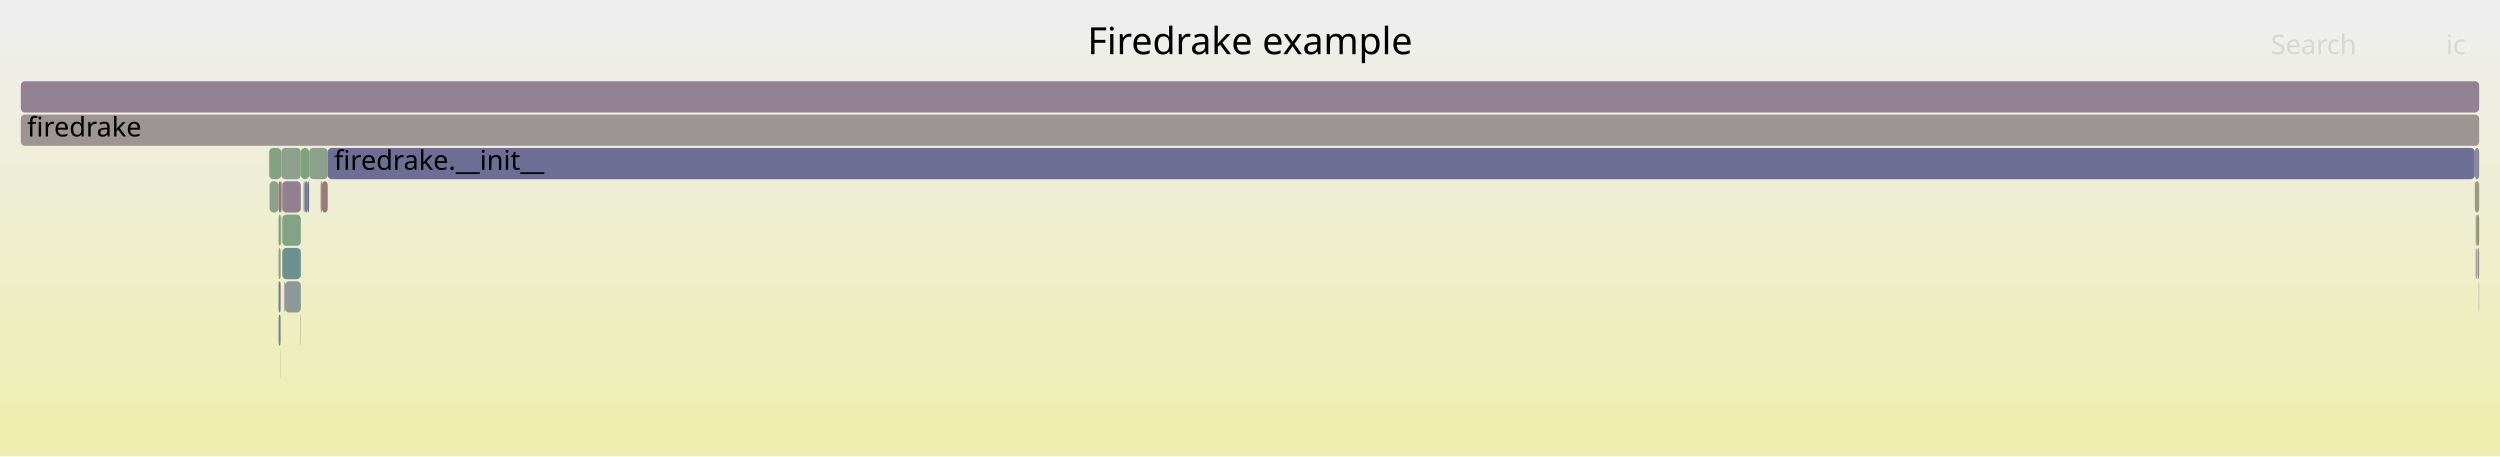
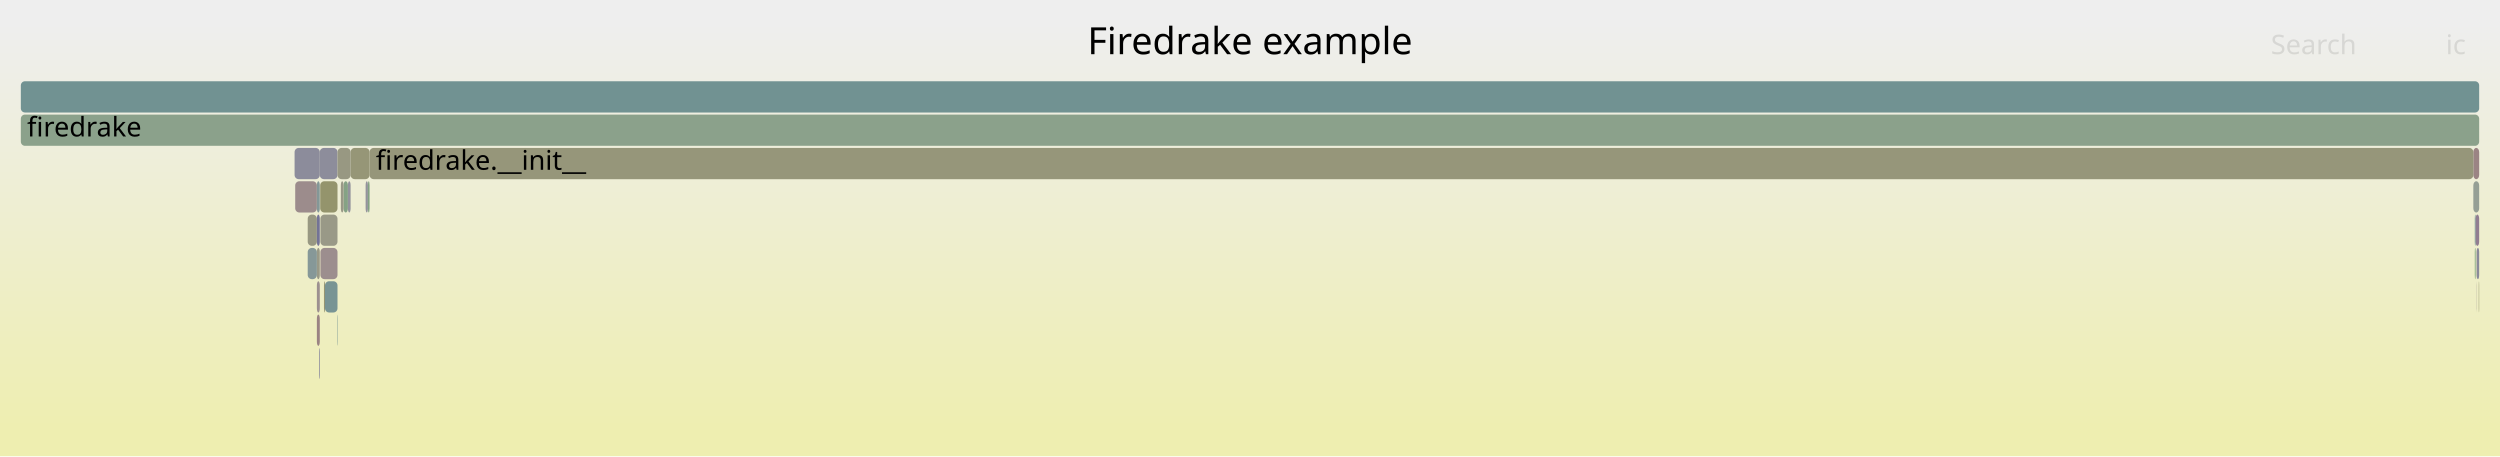
<svg xmlns="http://www.w3.org/2000/svg" version="1.1" width="1200" height="219" viewBox="0 0 1200 219">
  <defs>
    <linearGradient id="background" y1="0" y2="1" x1="0" x2="0">
      <stop stop-color="#eeeeee" offset="5%" />
      <stop stop-color="#eeeeb0" offset="95%" />
    </linearGradient>
  </defs>
  <style type="text/css">
	text { font-family:Verdana; font-size:13px; fill:rgb(0,0,0); }
	#search, #ignorecase { opacity:0.1; cursor:pointer; }
	#search:hover, #search.show, #ignorecase:hover, #ignorecase.show { opacity:1; }
	#subtitle { text-anchor:middle; font-color:rgb(160,160,160); }
	#title { text-anchor:middle; font-size:18px}
	#unzoom { cursor:pointer; }
	#frames &gt; *:hover { stroke:black; stroke-width:0.5; cursor:pointer; }
	.hide { display:none; }
	.parent { opacity:0.5; }
</style>
  <rect x="0.0" y="0" width="1200.0" height="219.0" fill="url(#background)" />
  <text id="title" x="600.00" y="26">Firedrake example</text>
  <text id="details" x="10.00" y="201"> </text>
  <text id="unzoom" x="10.00" y="26" class="hide">Reset Zoom</text>
  <text id="search" x="1090.00" y="26">Search</text>
  <text id="ignorecase" x="1174.00" y="26">ic</text>
  <text id="matched" x="1090.00" y="201"> </text>
  <g id="frames">
    <g>
-       <rect x="148.4" y="71" width="8.9" height="15.0" fill="rgb(139.998,160.931,139.998)" rx="2" ry="2" />
-       <text x="151.42" y="81.5" />
+       <rect x="141.7" y="87" width="10.4" height="15.0" fill="rgb(155.666,140.108,140.108)" rx="2" ry="2" />
+       <text x="144.66" y="97.5" />
    </g>
    <g>
-       <rect x="136.8" y="135" width="7.6" height="15.0" fill="rgb(139.734,153.264,153.264)" rx="2" ry="2" />
-       <text x="139.85" y="145.5" />
+       <rect x="164.9" y="87" width="2.1" height="15.0" fill="rgb(132.973,162.074,132.973)" rx="2" ry="2" />
+       <text x="167.93" y="97.5" />
    </g>
    <g>
-       <rect x="144.2" y="151" width="0.2" height="15.0" fill="rgb(133.814,161.937,133.814)" rx="2" ry="2" />
-       <text x="147.21" y="161.5" />
+       <rect x="152.1" y="87" width="1.4" height="15.0" fill="rgb(132.126,151.292,151.292)" rx="2" ry="2" />
+       <text x="155.09" y="97.5" />
    </g>
    <g>
-       <rect x="129.4" y="87" width="4.3" height="15.0" fill="rgb(140.229,160.893,140.229)" rx="2" ry="2" />
-       <text x="132.36" y="97.5" />
+       <rect x="153.5" y="71" width="8.5" height="15.0" fill="rgb(140.986,140.986,154.707)" rx="2" ry="2" />
+       <text x="156.50" y="81.5" />
    </g>
    <g>
-       <rect x="133.7" y="135" width="1.0" height="15.0" fill="rgb(117.919,117.919,150.242)" rx="2" ry="2" />
-       <text x="136.74" y="145.5" />
+       <rect x="147.7" y="103" width="4.4" height="15.0" fill="rgb(152.298,152.298,130.366)" rx="2" ry="2" />
+       <text x="150.73" y="113.5" />
    </g>
    <g>
-       <rect x="133.7" y="119" width="1.0" height="15.0" fill="rgb(143.063,160.432,143.063)" rx="2" ry="2" />
-       <text x="136.74" y="129.5" />
+       <rect x="152.1" y="135" width="1.4" height="15.0" fill="rgb(156.22,144.353,144.353)" rx="2" ry="2" />
+       <text x="155.09" y="145.5" />
    </g>
    <g>
-       <rect x="135.0" y="87" width="0.5" height="15.0" fill="rgb(142.222,160.569,142.222)" rx="2" ry="2" />
-       <text x="138.02" y="97.5" />
+       <rect x="1187.2" y="71" width="2.8" height="15.0" fill="rgb(154.57,131.706,131.706)" rx="2" ry="2" />
+       <text x="1190.20" y="81.5" />
    </g>
    <g>
-       <rect x="153.9" y="87" width="0.6" height="15.0" fill="rgb(154.063,127.819,127.819)" rx="2" ry="2" />
-       <text x="156.91" y="97.5" />
+       <rect x="1188.8" y="119" width="1.2" height="15.0" fill="rgb(137.75,137.75,154.081)" rx="2" ry="2" />
+       <text x="1191.80" y="129.5" />
    </g>
    <g>
-       <rect x="154.5" y="87" width="2.8" height="15.0" fill="rgb(153.118,120.574,120.574)" rx="2" ry="2" />
-       <text x="157.50" y="97.5" />
+       <rect x="1188.7" y="119" width="0.1" height="15.0" fill="rgb(155.454,155.454,145.663)" rx="2" ry="2" />
+       <text x="1191.66" y="129.5" />
    </g>
    <g>
-       <rect x="1187.9" y="87" width="2.1" height="15.0" fill="rgb(152.604,152.604,131.851)" rx="2" ry="2" />
-       <text x="1190.94" y="97.5" />
+       <rect x="168.3" y="71" width="9.1" height="15.0" fill="rgb(149.958,149.958,119.029)" rx="2" ry="2" />
+       <text x="171.31" y="81.5" />
    </g>
    <g>
-       <rect x="147.8" y="87" width="0.6" height="15.0" fill="rgb(112.059,112.059,149.108)" rx="2" ry="2" />
-       <text x="150.83" y="97.5" />
+       <rect x="1187.9" y="103" width="0.4" height="15.0" fill="rgb(105.653,144.429,144.429)" rx="2" ry="2" />
+       <text x="1190.85" y="113.5" />
    </g>
    <g>
-       <rect x="129.2" y="71" width="5.8" height="15.0" fill="rgb(130.527,162.472,130.527)" rx="2" ry="2" />
-       <text x="132.22" y="81.5" />
+       <rect x="10.0" y="55" width="1180.0" height="15.0" fill="rgb(139.319,161.041,139.319)" rx="2" ry="2" />
+       <text x="13.00" y="65.5">firedrake</text>
    </g>
    <g>
-       <rect x="146.3" y="87" width="1.5" height="15.0" fill="rgb(121.138,121.138,150.865)" rx="2" ry="2" />
-       <text x="149.34" y="97.5" />
+       <rect x="175.5" y="87" width="1.1" height="15.0" fill="rgb(146.646,146.646,155.802)" rx="2" ry="2" />
+       <text x="178.46" y="97.5" />
    </g>
    <g>
-       <rect x="1189.2" y="119" width="0.8" height="15.0" fill="rgb(155.553,139.24,139.24)" rx="2" ry="2" />
-       <text x="1192.22" y="129.5" />
+       <rect x="152.1" y="103" width="1.4" height="15.0" fill="rgb(114.704,114.704,149.62)" rx="2" ry="2" />
+       <text x="155.09" y="113.5" />
    </g>
    <g>
-       <rect x="134.7" y="103" width="0.3" height="15.0" fill="rgb(152.709,117.435,117.435)" rx="2" ry="2" />
-       <text x="137.74" y="113.5" />
+       <rect x="177.4" y="71" width="1009.8" height="15.0" fill="rgb(150.487,150.487,121.591)" rx="2" ry="2" />
+       <text x="180.40" y="81.5">firedrake.__init__</text>
    </g>
    <g>
-       <rect x="134.6" y="167" width="0.1" height="15.0" fill="rgb(148.004,148.004,109.56)" rx="2" ry="2" />
-       <text x="137.59" y="177.5" />
+       <rect x="153.8" y="103" width="8.2" height="15.0" fill="rgb(153.18,153.18,134.64)" rx="2" ry="2" />
+       <text x="156.80" y="113.5" />
    </g>
    <g>
-       <rect x="136.5" y="135" width="0.3" height="15.0" fill="rgb(144.782,124.13,144.782)" rx="2" ry="2" />
-       <text x="139.52" y="145.5" />
+       <rect x="1188.7" y="135" width="0.1" height="15.0" fill="rgb(156.549,146.879,146.879)" rx="2" ry="2" />
+       <text x="1191.66" y="145.5" />
    </g>
    <g>
-       <rect x="135.5" y="103" width="8.9" height="15.0" fill="rgb(131.511,162.312,131.511)" rx="2" ry="2" />
-       <text x="138.53" y="113.5" />
+       <rect x="141.4" y="71" width="12.1" height="15.0" fill="rgb(140.356,140.356,154.585)" rx="2" ry="2" />
+       <text x="144.45" y="81.5" />
    </g>
    <g>
-       <rect x="144.4" y="71" width="4.0" height="15.0" fill="rgb(125.686,163.26,125.686)" rx="2" ry="2" />
-       <text x="147.37" y="81.5" />
+       <rect x="163.6" y="87" width="1.3" height="15.0" fill="rgb(153.169,153.169,134.587)" rx="2" ry="2" />
+       <text x="166.59" y="97.5" />
    </g>
    <g>
-       <rect x="145.7" y="87" width="0.6" height="15.0" fill="rgb(132.537,151.398,151.398)" rx="2" ry="2" />
-       <text x="148.74" y="97.5" />
+       <rect x="1189.8" y="135" width="0.2" height="15.0" fill="rgb(147.911,147.911,109.109)" rx="2" ry="2" />
+       <text x="1192.81" y="145.5" />
    </g>
    <g>
-       <rect x="133.7" y="103" width="1.0" height="15.0" fill="rgb(124.591,163.439,124.591)" rx="2" ry="2" />
-       <text x="136.74" y="113.5" />
+       <rect x="1187.2" y="87" width="2.8" height="15.0" fill="rgb(149.196,159.433,149.196)" rx="2" ry="2" />
+       <text x="1190.20" y="97.5" />
    </g>
    <g>
-       <rect x="1188.3" y="103" width="0.6" height="15.0" fill="rgb(148.384,159.565,148.384)" rx="2" ry="2" />
-       <text x="1191.31" y="113.5" />
+       <rect x="176.6" y="87" width="0.8" height="15.0" fill="rgb(131.225,162.359,131.225)" rx="2" ry="2" />
+       <text x="179.65" y="97.5" />
    </g>
    <g>
-       <rect x="135.5" y="87" width="8.9" height="15.0" fill="rgb(145.829,126.811,145.829)" rx="2" ry="2" />
-       <text x="138.53" y="97.5" />
+       <rect x="152.1" y="119" width="1.4" height="15.0" fill="rgb(153.17,153.17,134.593)" rx="2" ry="2" />
+       <text x="155.09" y="129.5" />
    </g>
    <g>
-       <rect x="135.5" y="119" width="8.9" height="15.0" fill="rgb(107.261,144.845,144.845)" rx="2" ry="2" />
-       <text x="138.53" y="129.5" />
+       <rect x="155.5" y="135" width="0.5" height="15.0" fill="rgb(149.017,149.017,114.465)" rx="2" ry="2" />
+       <text x="158.48" y="145.5" />
    </g>
    <g>
-       <rect x="133.7" y="87" width="1.3" height="15.0" fill="rgb(152.87,118.671,118.671)" rx="2" ry="2" />
-       <text x="136.74" y="97.5" />
+       <rect x="152.1" y="151" width="1.4" height="15.0" fill="rgb(154.484,131.043,131.043)" rx="2" ry="2" />
+       <text x="155.09" y="161.5" />
    </g>
    <g>
-       <rect x="1189.8" y="135" width="0.2" height="15.0" fill="rgb(141.899,153.826,153.826)" rx="2" ry="2" />
-       <text x="1192.84" y="145.5" />
+       <rect x="153.7" y="87" width="8.3" height="15.0" fill="rgb(147.707,147.707,108.12)" rx="2" ry="2" />
+       <text x="156.66" y="97.5" />
    </g>
    <g>
-       <rect x="157.3" y="71" width="1030.6" height="15.0" fill="rgb(110.01,110.01,148.712)" rx="2" ry="2" />
-       <text x="160.32" y="81.5">firedrake.__init__</text>
+       <rect x="1187.9" y="119" width="0.4" height="15.0" fill="rgb(125.111,163.354,125.111)" rx="2" ry="2" />
+       <text x="1190.85" y="129.5" />
    </g>
    <g>
-       <rect x="1188.9" y="103" width="1.1" height="15.0" fill="rgb(149.367,149.367,116.161)" rx="2" ry="2" />
-       <text x="1191.91" y="113.5" />
+       <rect x="161.8" y="151" width="0.2" height="15.0" fill="rgb(117.085,147.392,147.392)" rx="2" ry="2" />
+       <text x="164.77" y="161.5" />
    </g>
    <g>
-       <rect x="10.0" y="39" width="1180.0" height="15.0" fill="rgb(147.047,129.932,147.047)" rx="2" ry="2" />
+       <rect x="167.0" y="87" width="1.3" height="15.0" fill="rgb(147.254,147.254,155.92)" rx="2" ry="2" />
+       <text x="170.01" y="97.5" />
+     </g>
+     <g>
+       <rect x="156.0" y="135" width="6.0" height="15.0" fill="rgb(119.785,148.092,148.092)" rx="2" ry="2" />
+       <text x="159.02" y="145.5" />
+     </g>
+     <g>
+       <rect x="147.7" y="119" width="4.4" height="15.0" fill="rgb(133.873,151.745,151.745)" rx="2" ry="2" />
+       <text x="150.73" y="129.5" />
+     </g>
+     <g>
+       <rect x="10.0" y="39" width="1180.0" height="15.0" fill="rgb(113.236,146.395,146.395)" rx="2" ry="2" />
      <text x="13.00" y="49.5" />
    </g>
    <g>
-       <rect x="133.7" y="151" width="1.0" height="15.0" fill="rgb(128.35,128.35,152.261)" rx="2" ry="2" />
-       <text x="136.74" y="161.5" />
+       <rect x="1188.3" y="103" width="1.7" height="15.0" fill="rgb(145.227,125.27,145.227)" rx="2" ry="2" />
+       <text x="1191.32" y="113.5" />
    </g>
    <g>
-       <rect x="135.0" y="71" width="9.4" height="15.0" fill="rgb(142.14,160.582,142.14)" rx="2" ry="2" />
-       <text x="138.02" y="81.5" />
+       <rect x="162.0" y="71" width="6.3" height="15.0" fill="rgb(152.282,152.282,130.291)" rx="2" ry="2" />
+       <text x="165.05" y="81.5" />
    </g>
    <g>
-       <rect x="1187.9" y="71" width="2.1" height="15.0" fill="rgb(137.179,137.179,153.97)" rx="2" ry="2" />
-       <text x="1190.94" y="81.5" />
+       <rect x="153.8" y="119" width="8.2" height="15.0" fill="rgb(155.916,142.022,142.022)" rx="2" ry="2" />
+       <text x="156.80" y="129.5" />
    </g>
    <g>
-       <rect x="1188.3" y="119" width="0.6" height="15.0" fill="rgb(146.793,155.094,155.094)" rx="2" ry="2" />
-       <text x="1191.31" y="129.5" />
-     </g>
-     <g>
-       <rect x="10.0" y="55" width="1180.0" height="15.0" fill="rgb(156.648,147.637,147.637)" rx="2" ry="2" />
-       <text x="13.00" y="65.5">firedrake</text>
+       <rect x="153.2" y="167" width="0.3" height="15.0" fill="rgb(114.079,114.079,149.499)" rx="2" ry="2" />
+       <text x="156.23" y="177.5" />
    </g>
  </g>
</svg>
